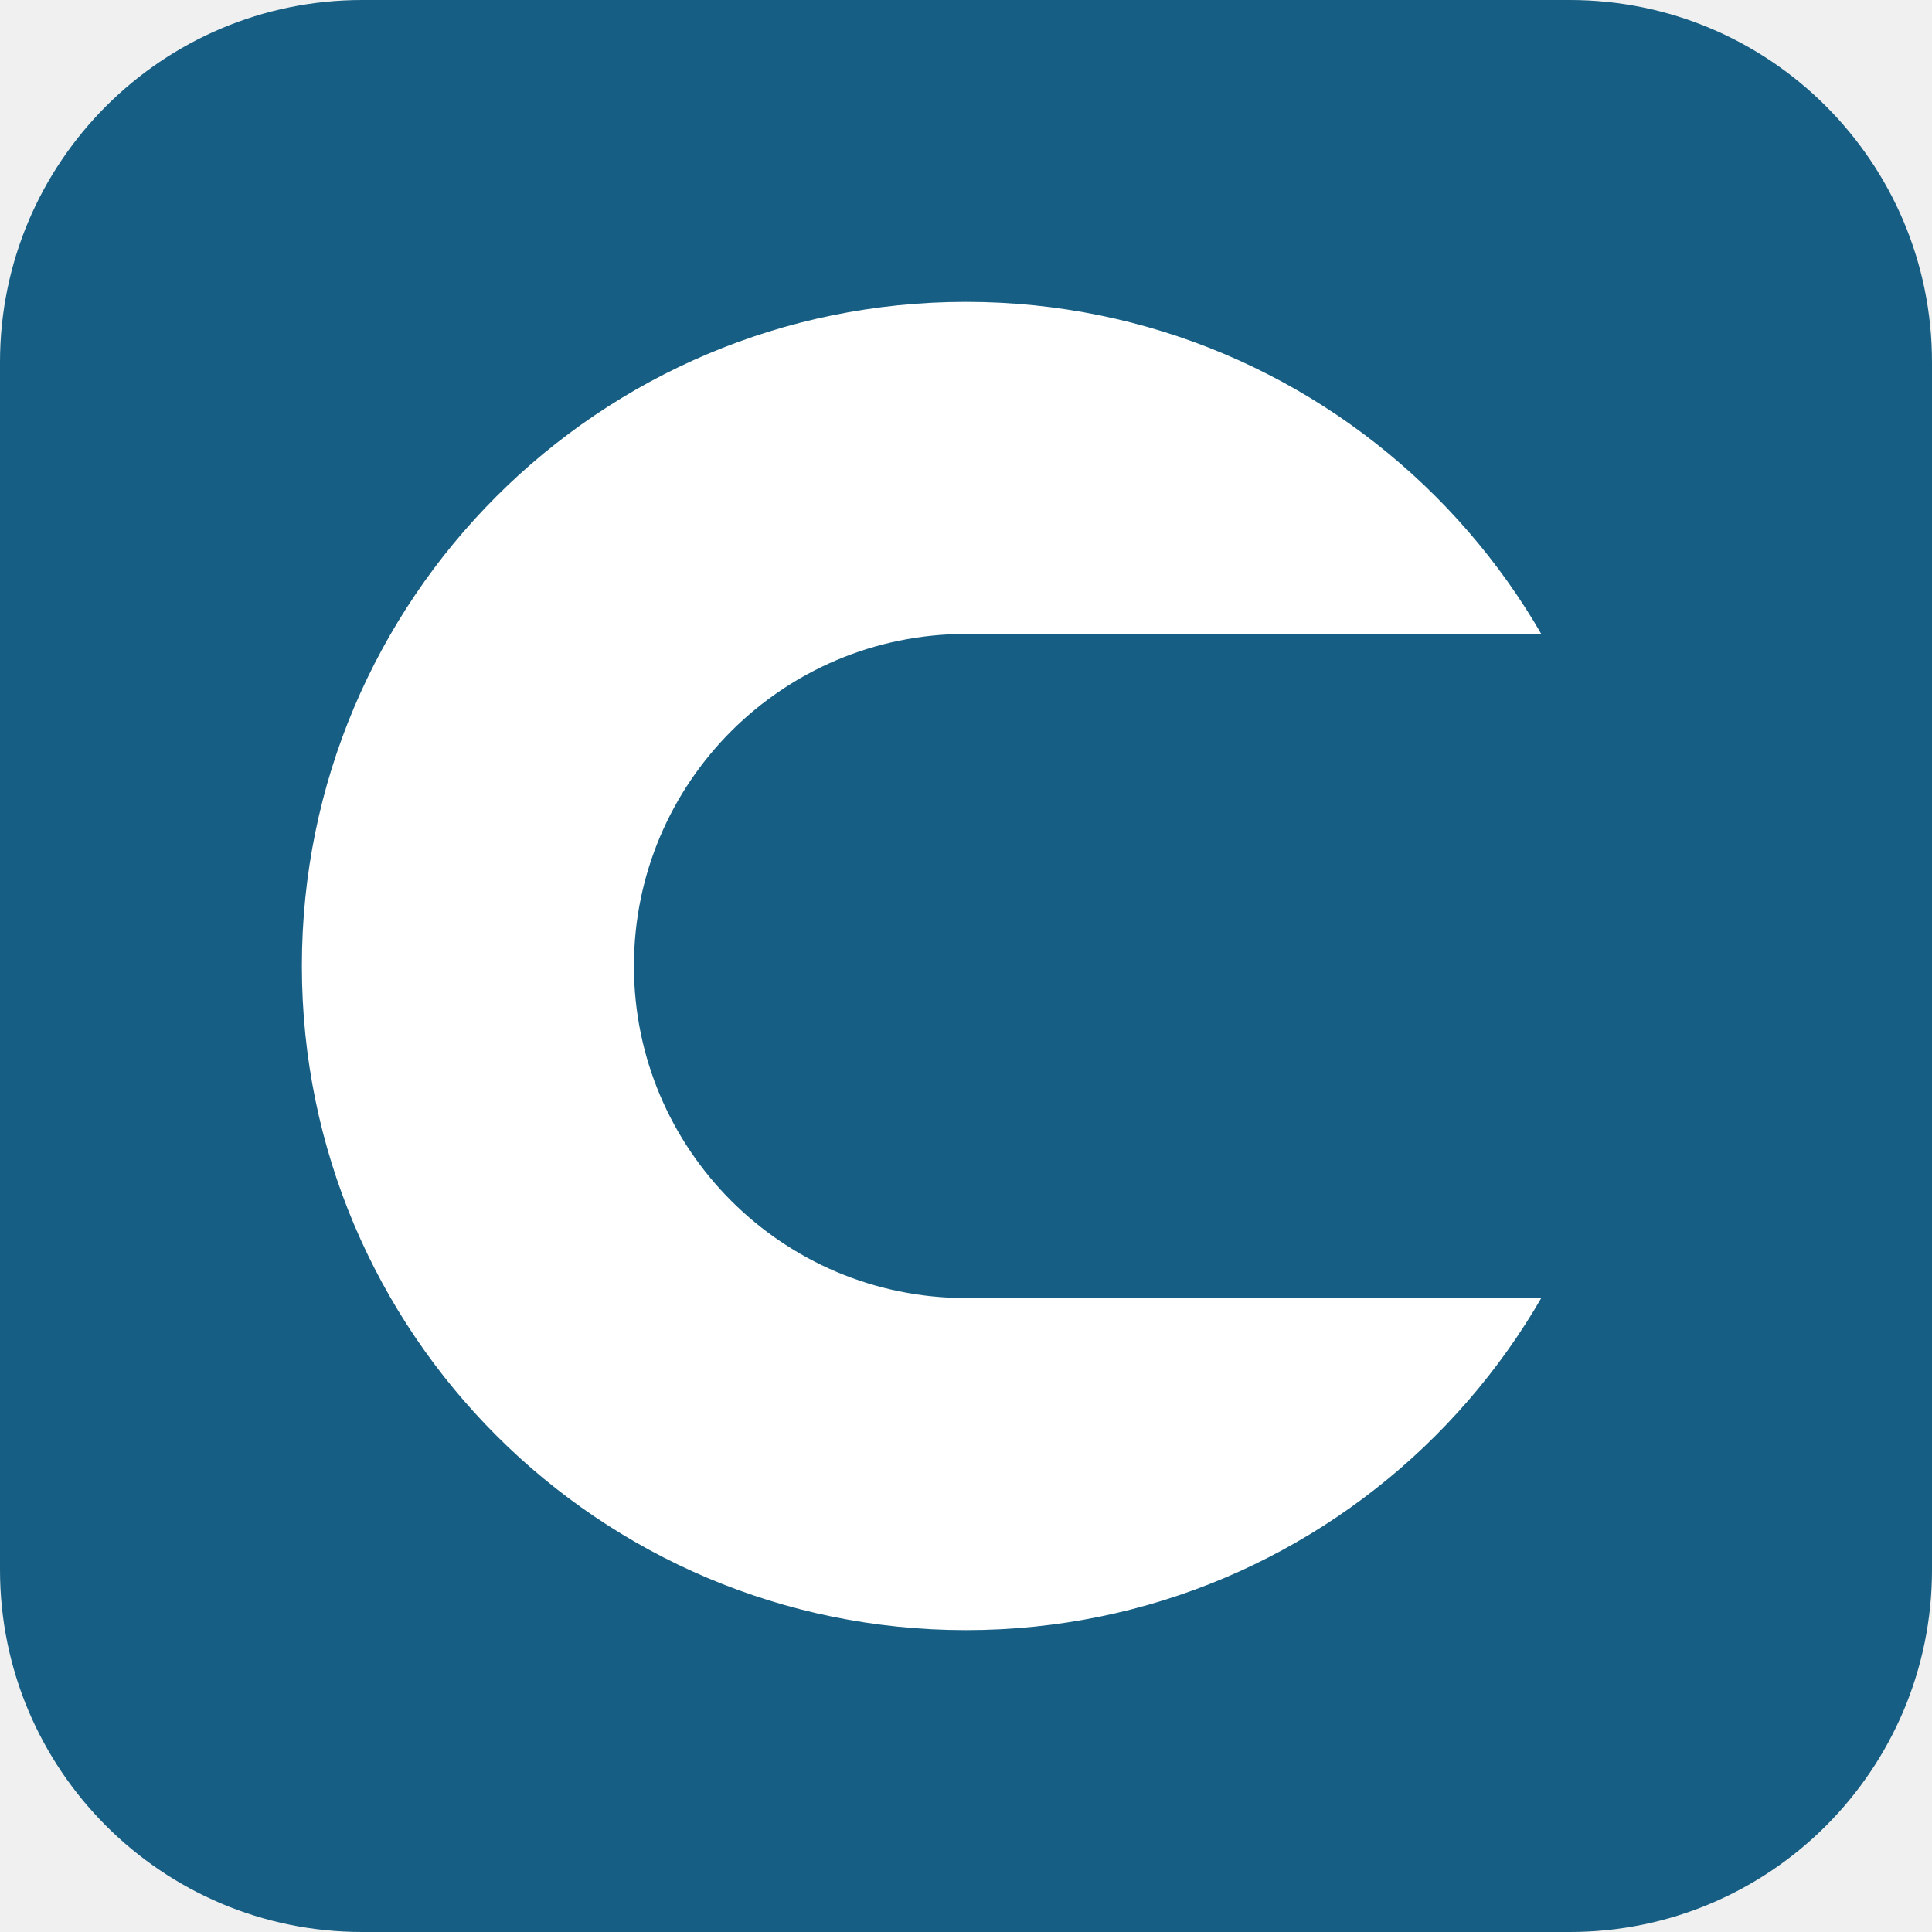
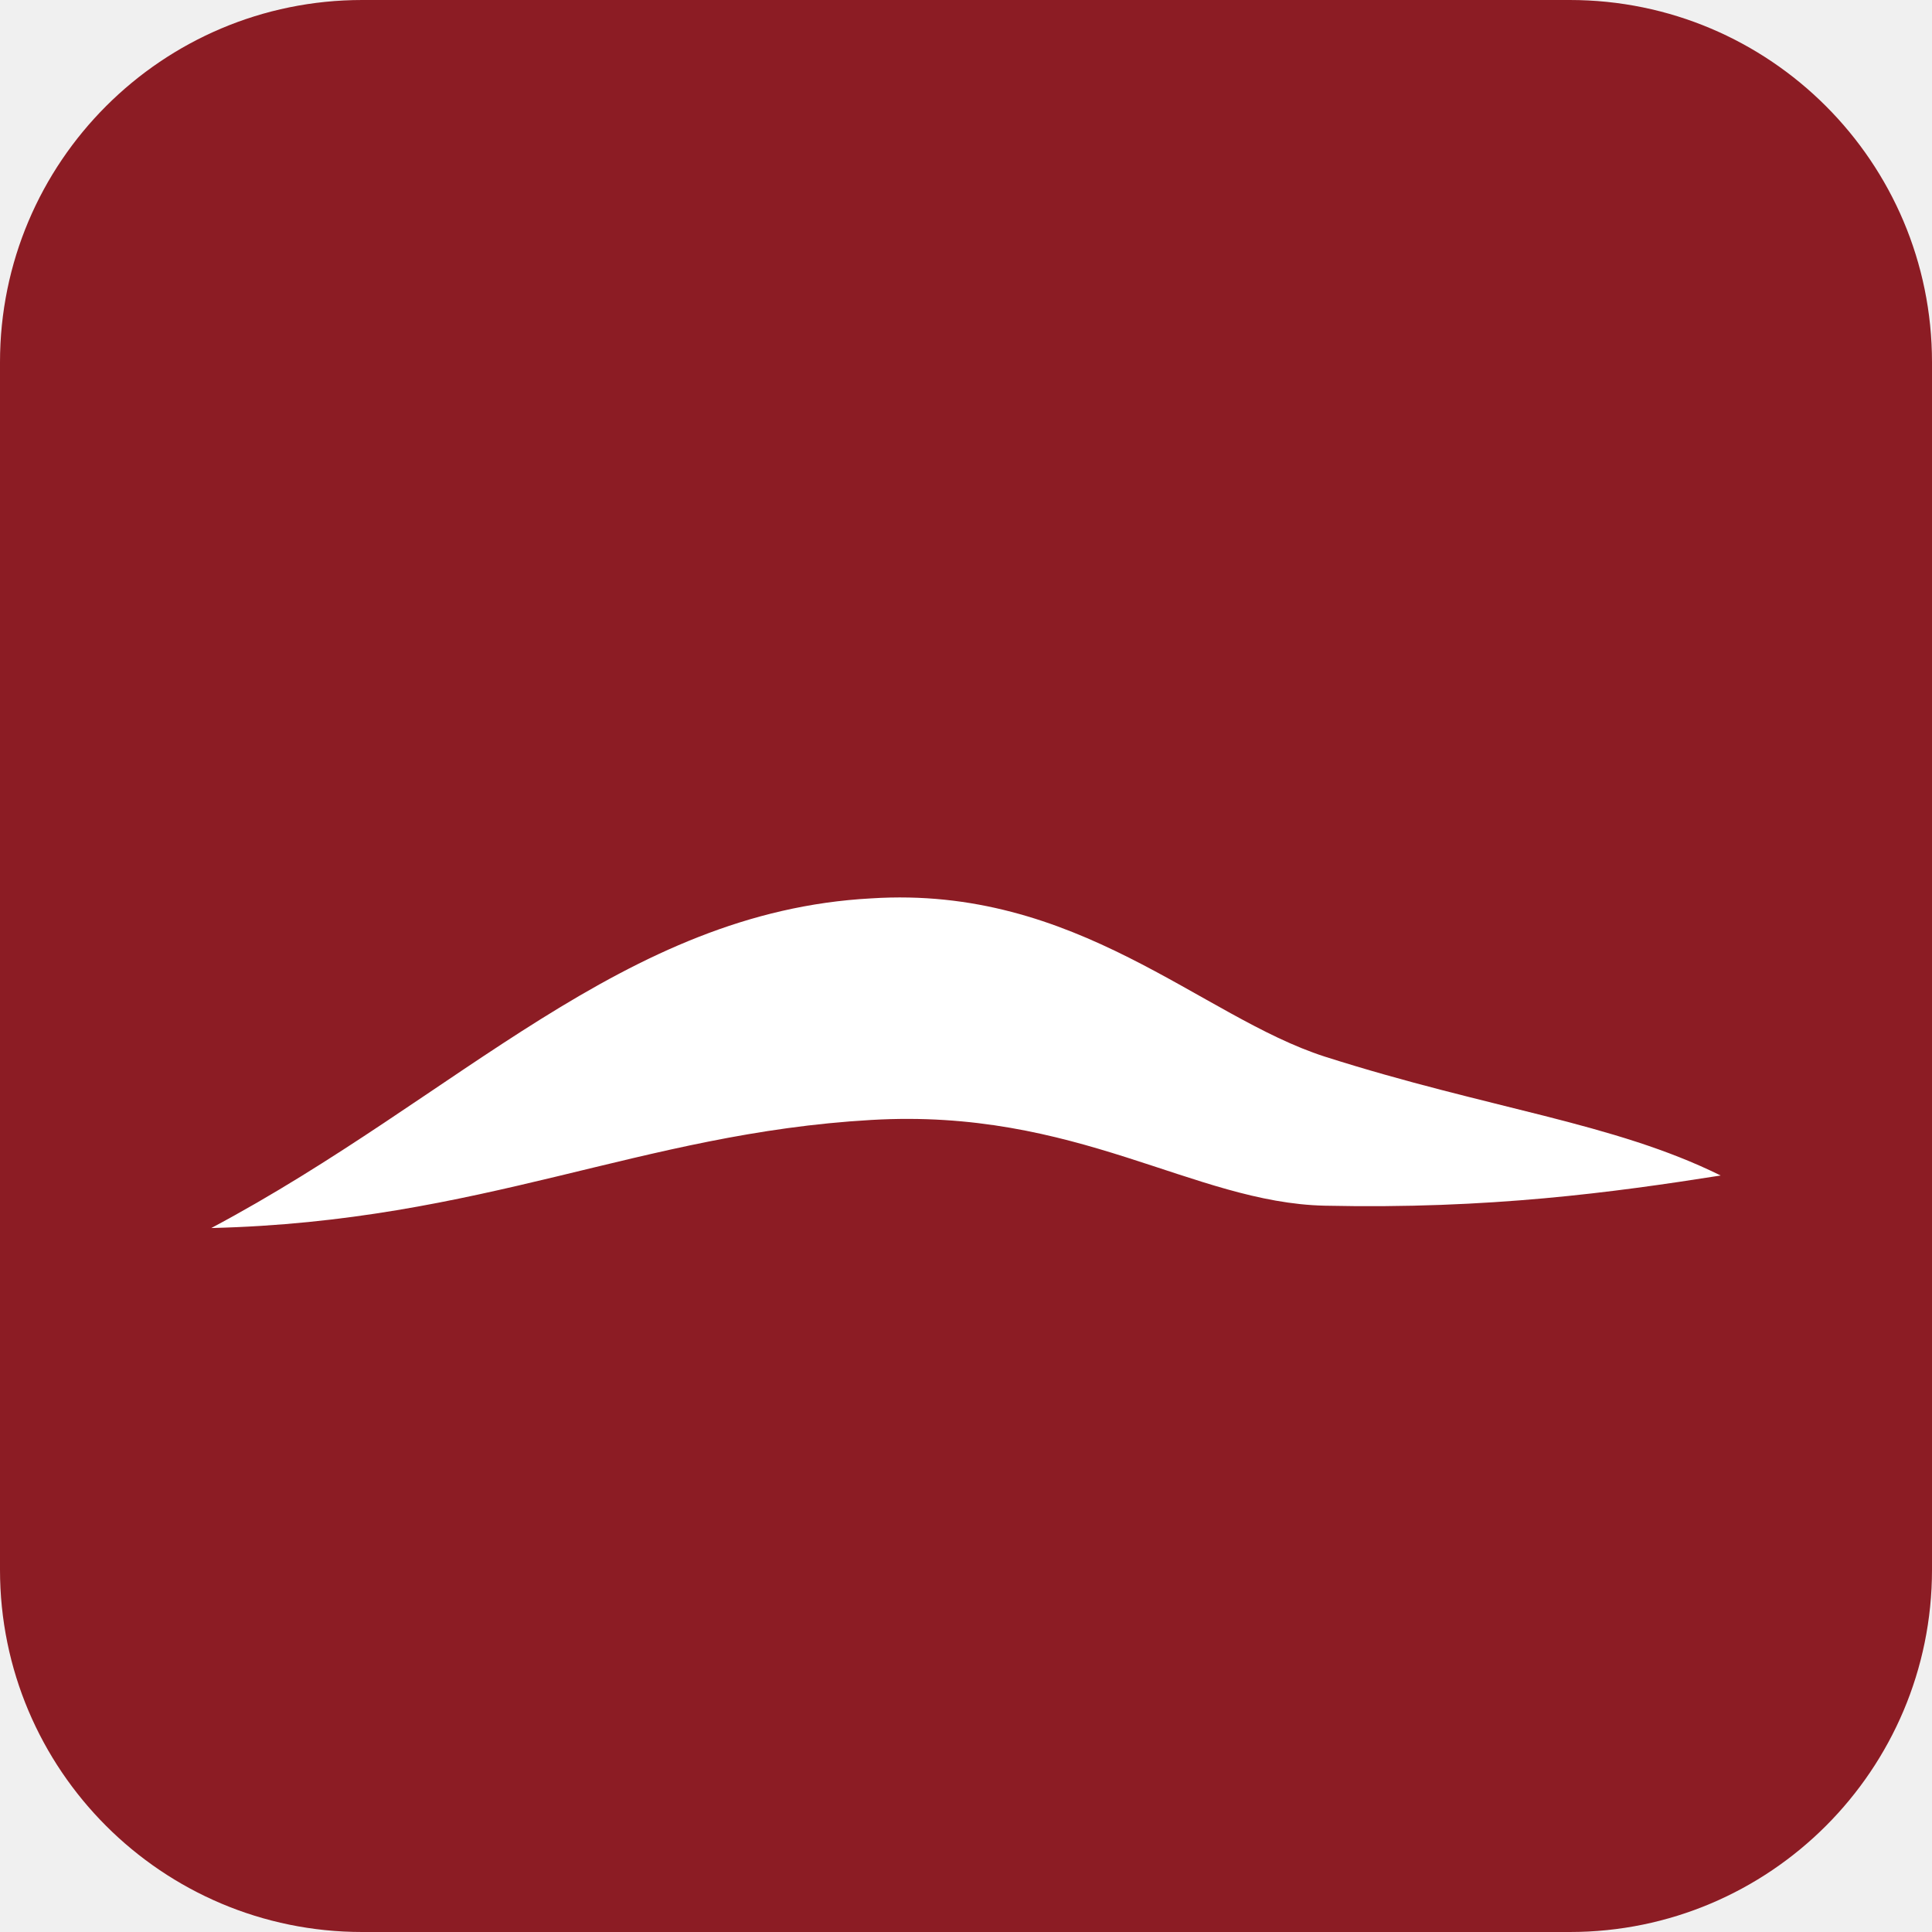
<svg xmlns="http://www.w3.org/2000/svg" viewBox="0 0 32 32">
-   <rect width="32" height="32" rx="6" fill="#165E83" />
-   <path fill="#fff" fill-rule="evenodd" d="M16 5a11 11 0 1 0 0 22 11 11 0 1 0 0-22Zm0 5.5a5.5 5.5 0 1 1 0 11 5.5 5.5 0 1 1 0-11Z" />
-   <rect x="16" y="10.5" width="16" height="11" fill="#165E83" />
+   <rect width="32" height="32" rx="6" fill="#8C1C24" />
+   <path fill="#FFFFFF" d="M3.50 20.34C7.60 18.16 10.33 15.10 14.43 14.88C17.84 14.66 19.89 16.84 21.94 17.50C24.67 18.37 26.72 18.59 28.50 19.47L28.50 19.47C26.72 19.75 24.67 20.03 21.94 19.97C19.76 19.92 17.84 18.35 14.43 18.55C10.60 18.77 8.01 20.23 3.50 20.34Z" />
</svg>
